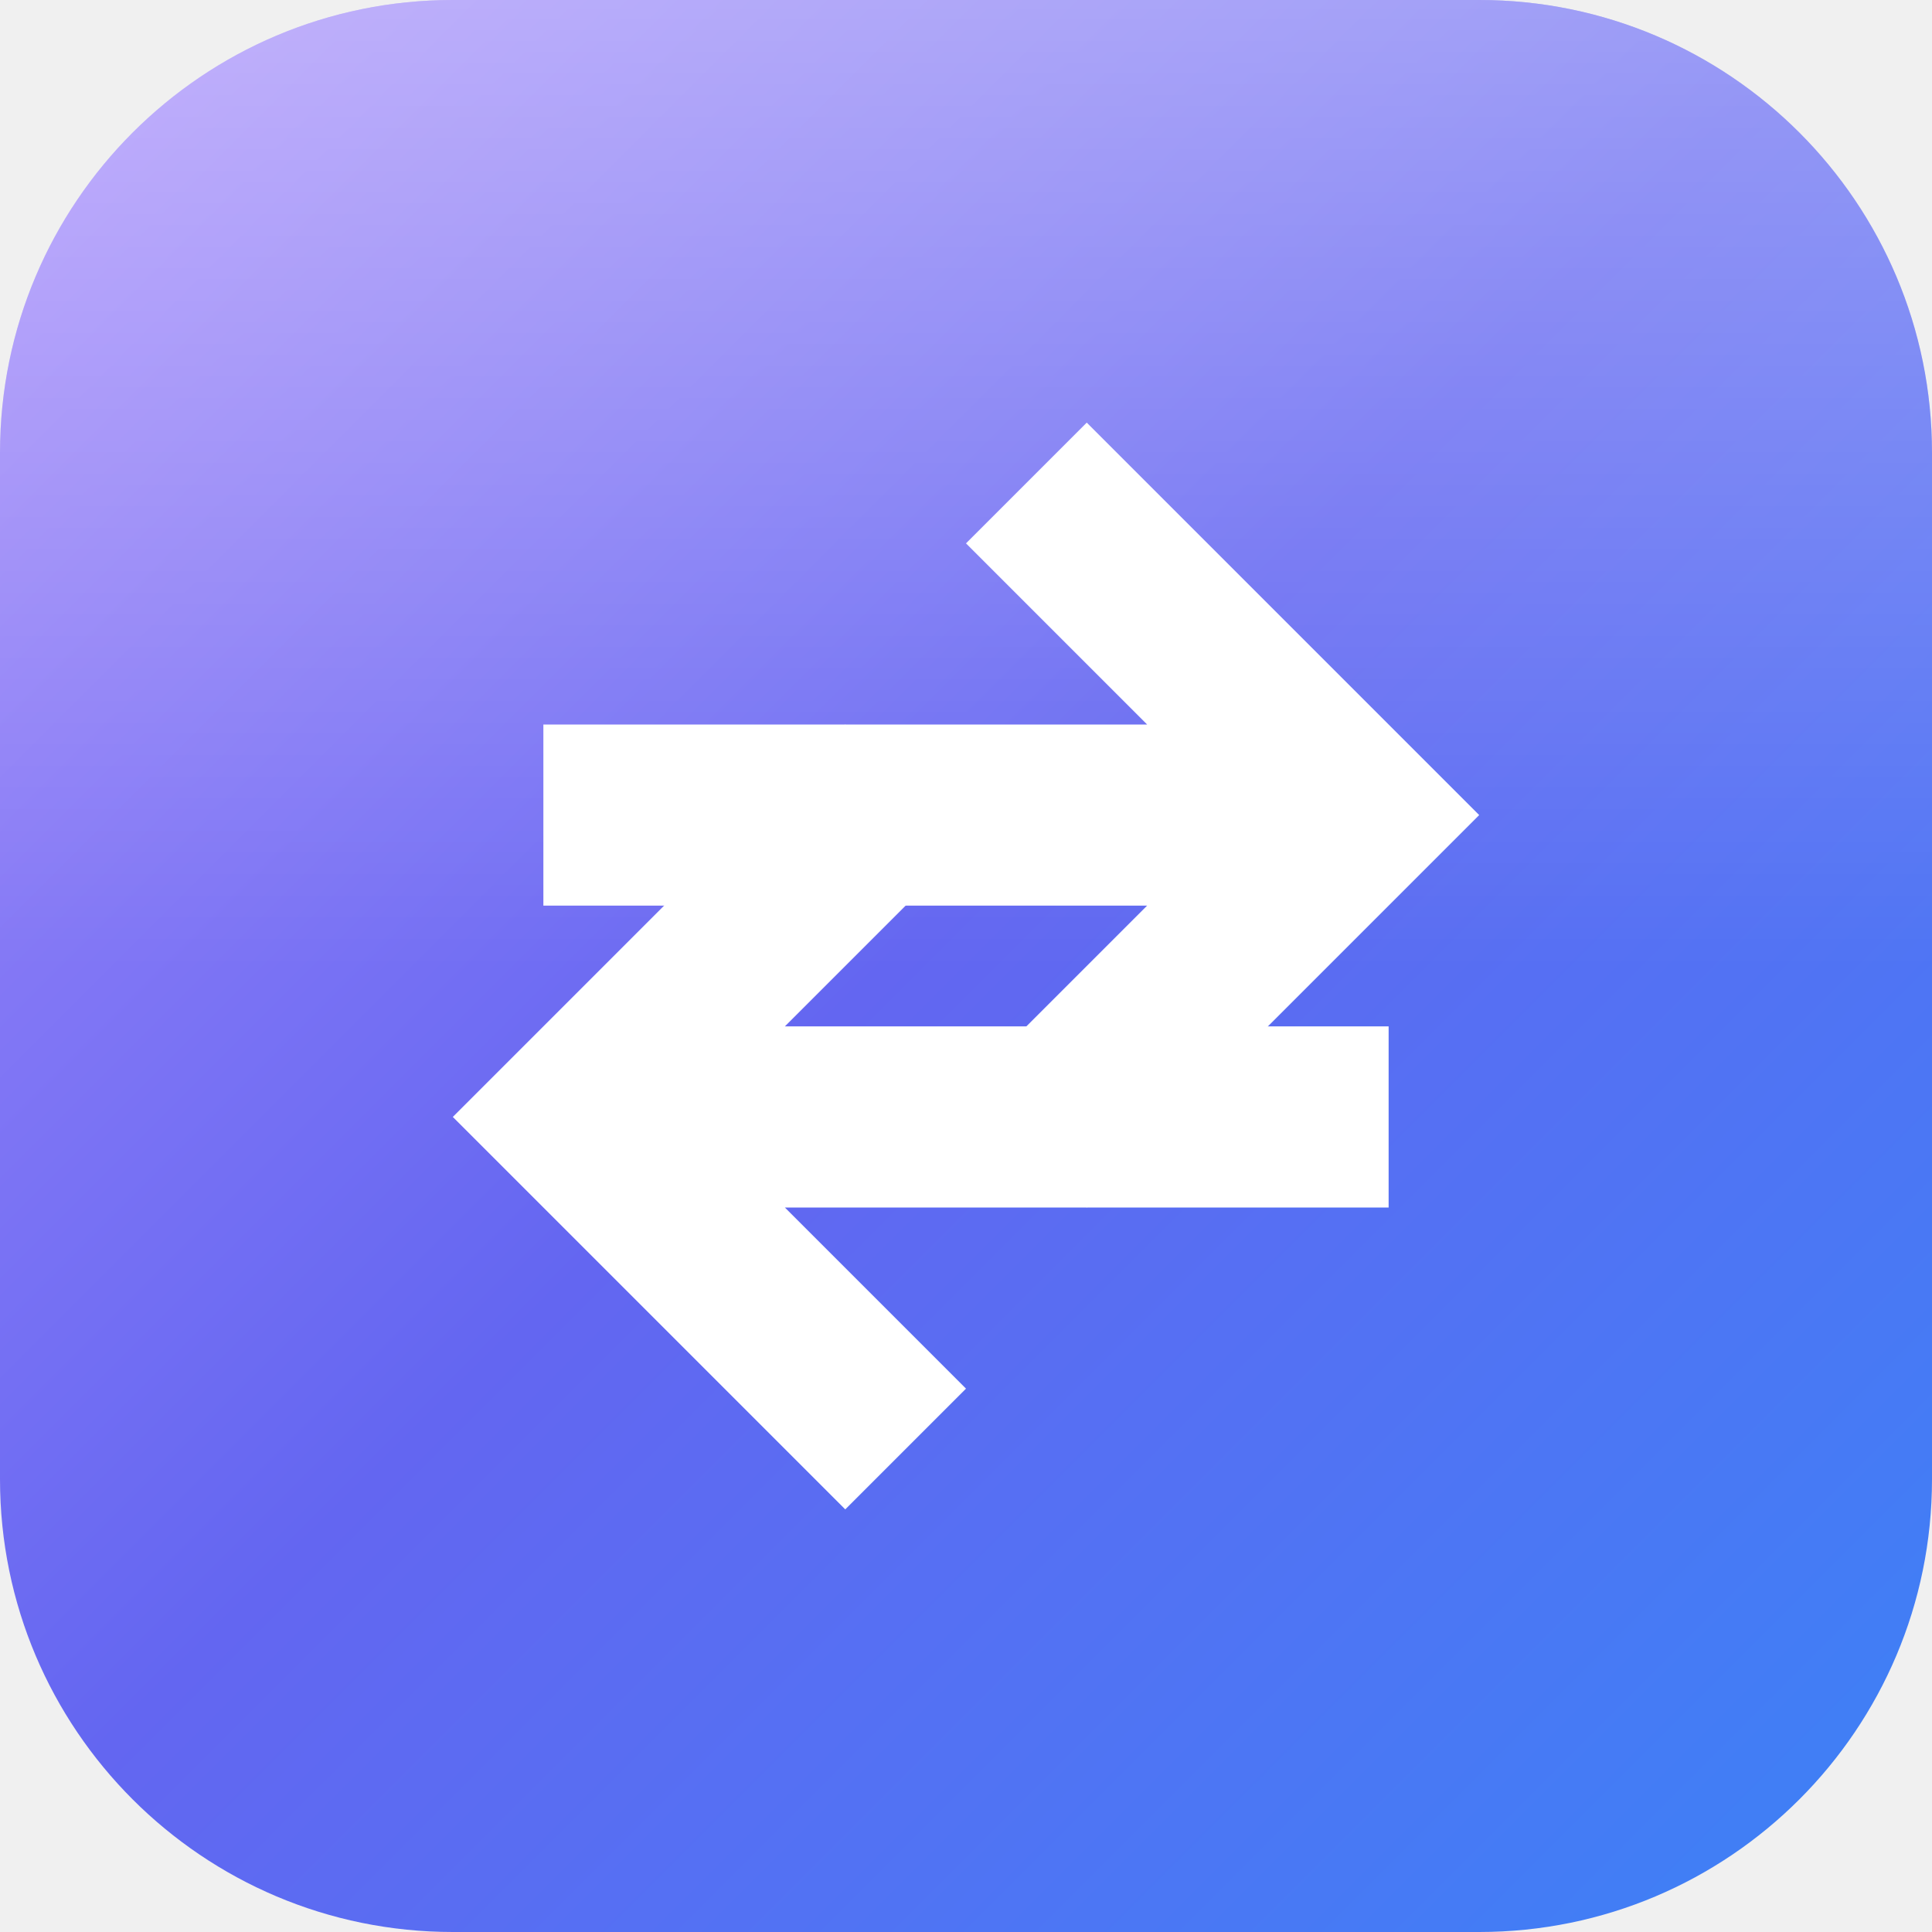
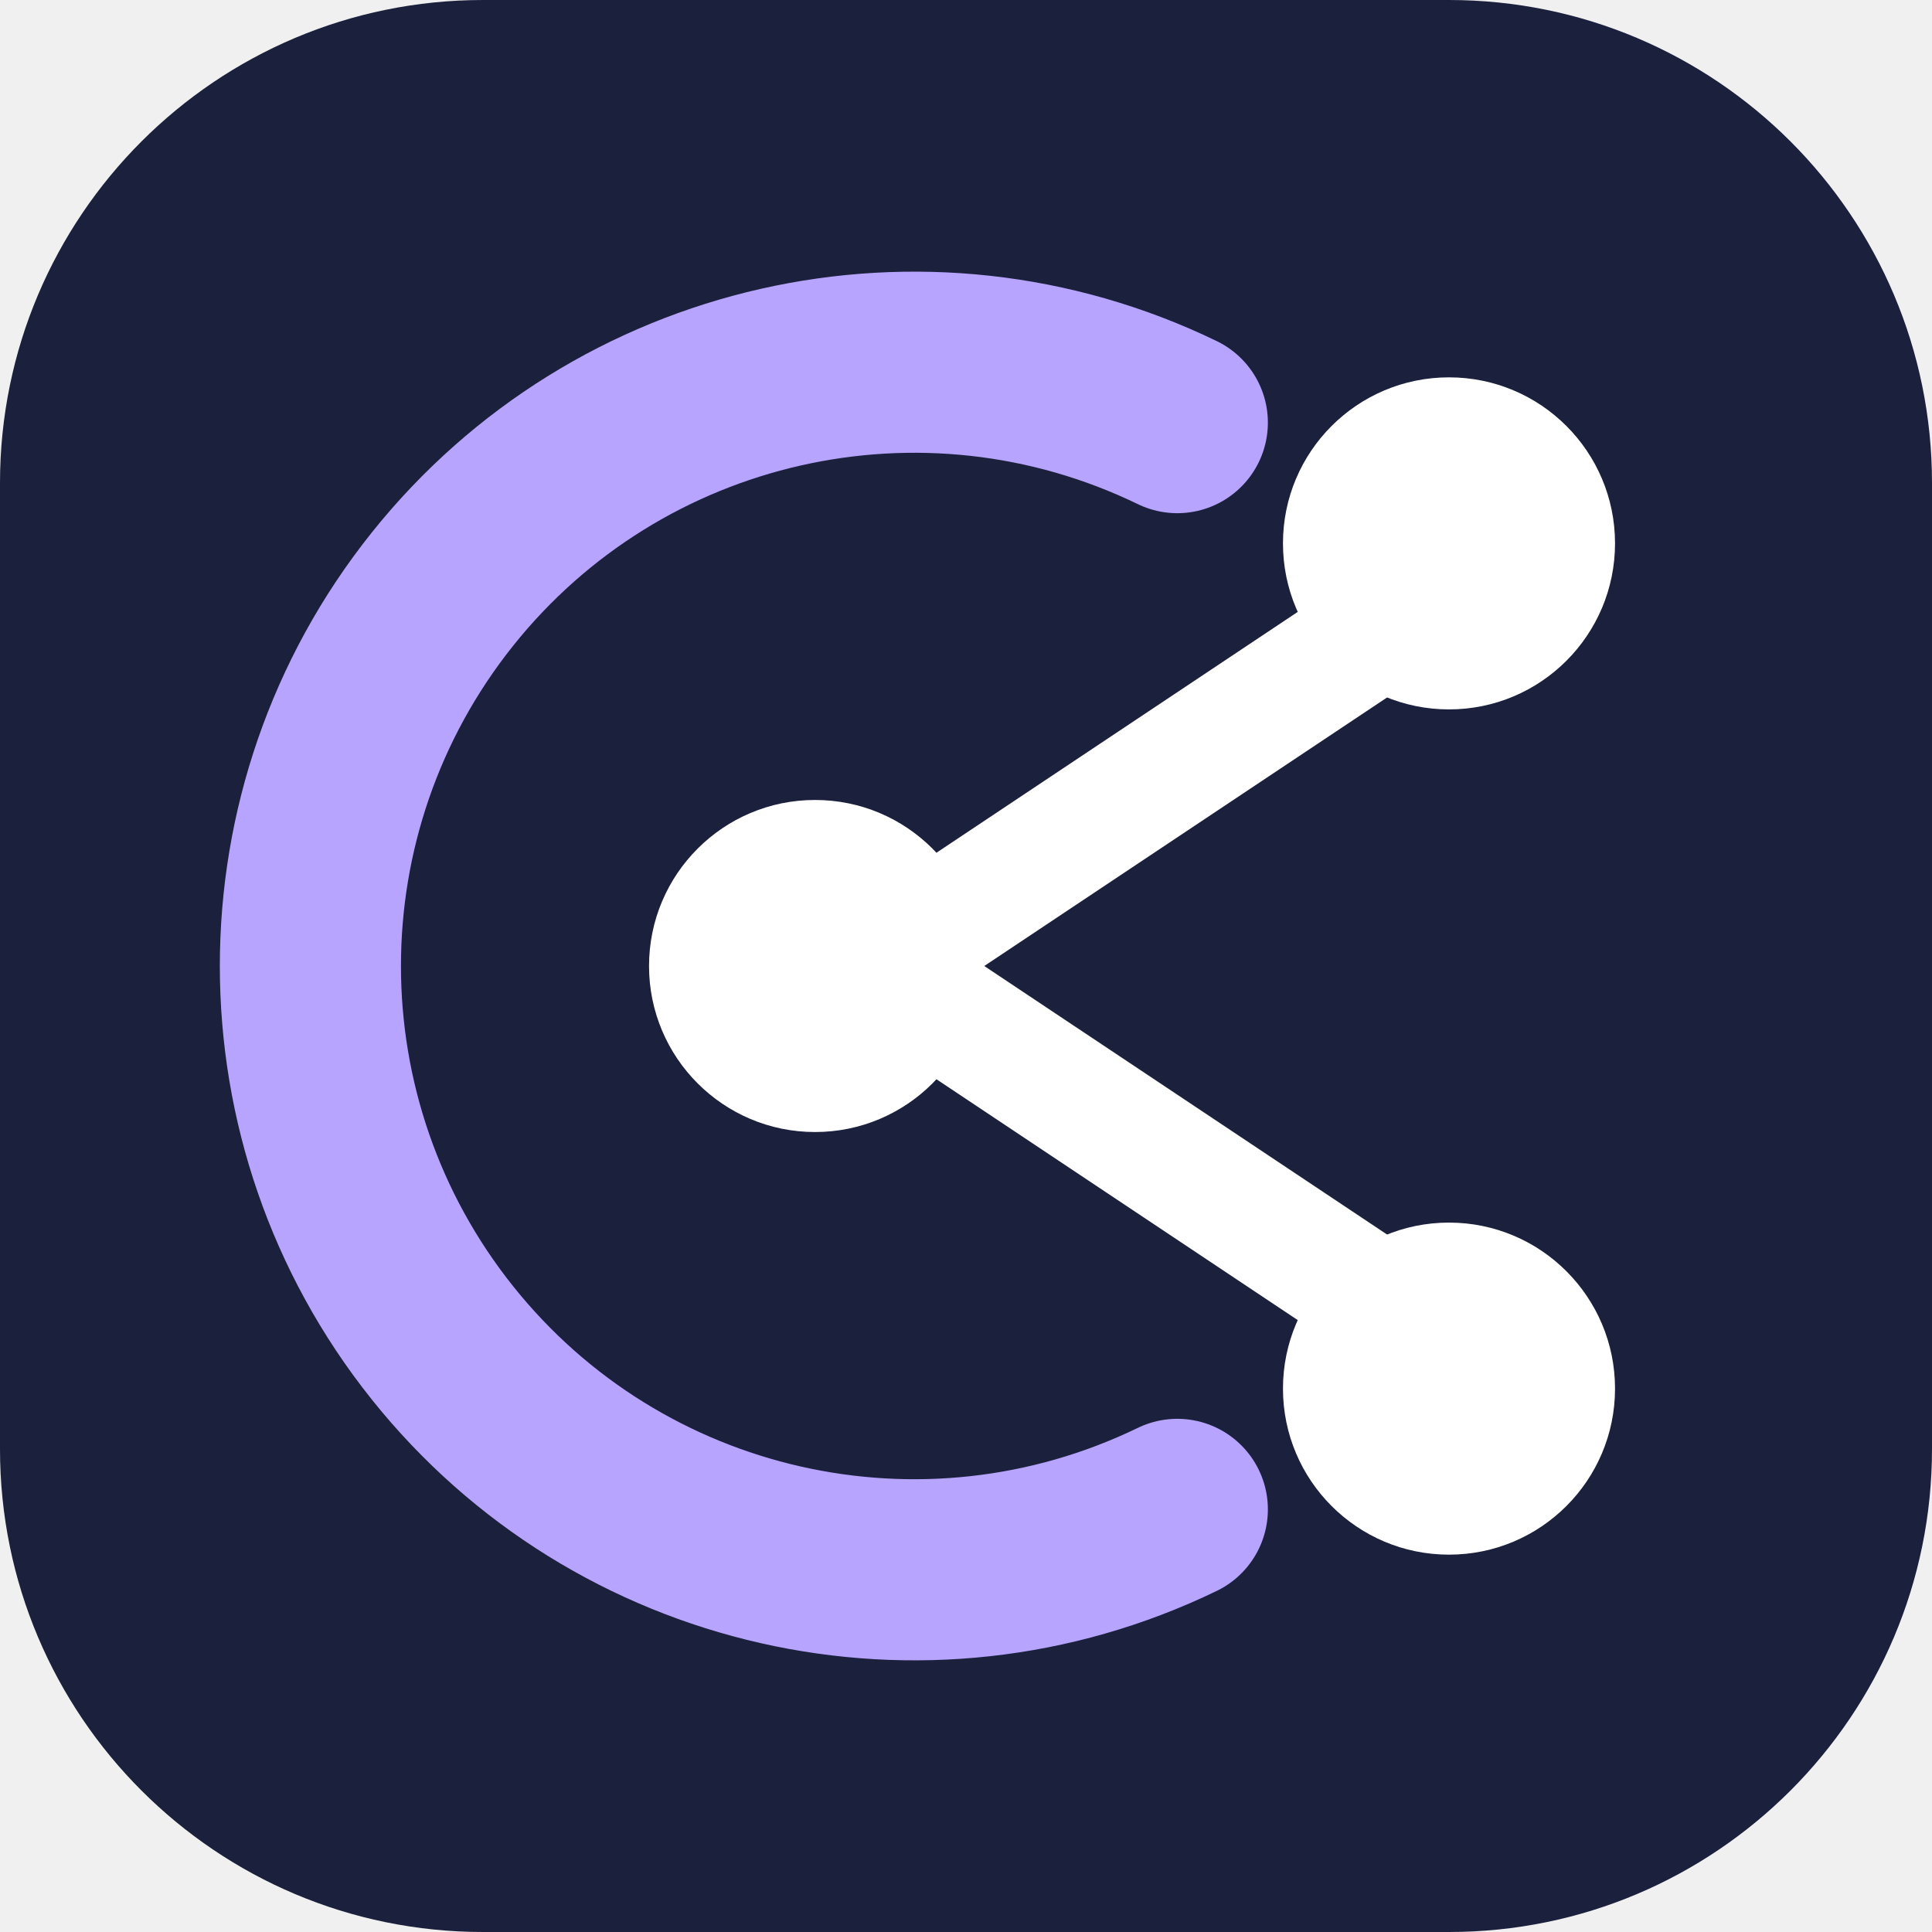
<svg xmlns="http://www.w3.org/2000/svg" viewBox="0 0 64 64">
-   <defs>
-     <linearGradient id="bg" x1="0" y1="0" x2="64" y2="64" gradientUnits="userSpaceOnUse">
-       <stop offset="0" stop-color="#a78bfa" />
-       <stop offset="0.48" stop-color="#6366f1" />
-       <stop offset="1" stop-color="#3b82f6" />
-     </linearGradient>
-     <linearGradient id="shine" x1="0" y1="0" x2="0" y2="32" gradientUnits="userSpaceOnUse">
-       <stop offset="0" stop-color="#ffffff" stop-opacity="0.35" />
-       <stop offset="1" stop-color="#ffffff" stop-opacity="0" />
-     </linearGradient>
-     <clipPath id="round">
-       <rect width="64" height="64" rx="15" />
-     </clipPath>
-   </defs>
-   <rect width="64" height="64" rx="15" fill="url(#bg)" />
-   <g clip-path="url(#round)">
-     <rect width="64" height="32" fill="url(#shine)" />
+   <rect width="64" height="64" rx="16" fill="#1b203c" />
+   <path d="M39 14a20 20 0 1 0 0 36" fill="none" stroke="#b7a4ff" stroke-width="6" stroke-linecap="round" />
+   <path d="m29 32 18-12M29 32l18 12" fill="none" stroke="#fff" stroke-width="4" stroke-linecap="round" />
+   <g fill="#fff">
+     <circle cx="27" cy="32" r="5.5" />
+     <circle cx="48" cy="18" r="5.5" />
+     <circle cx="48" cy="46" r="5.5" />
  </g>
-   <path d="M18 24h20l-6-6 4-4 13 13-13 13-4-4 6-6H18z" fill="#ffffff" />
-   <path d="M46 40H26l6 6-4 4-13-13 13-13 4 4-6 6h20z" fill="#ffffff" />
</svg>
